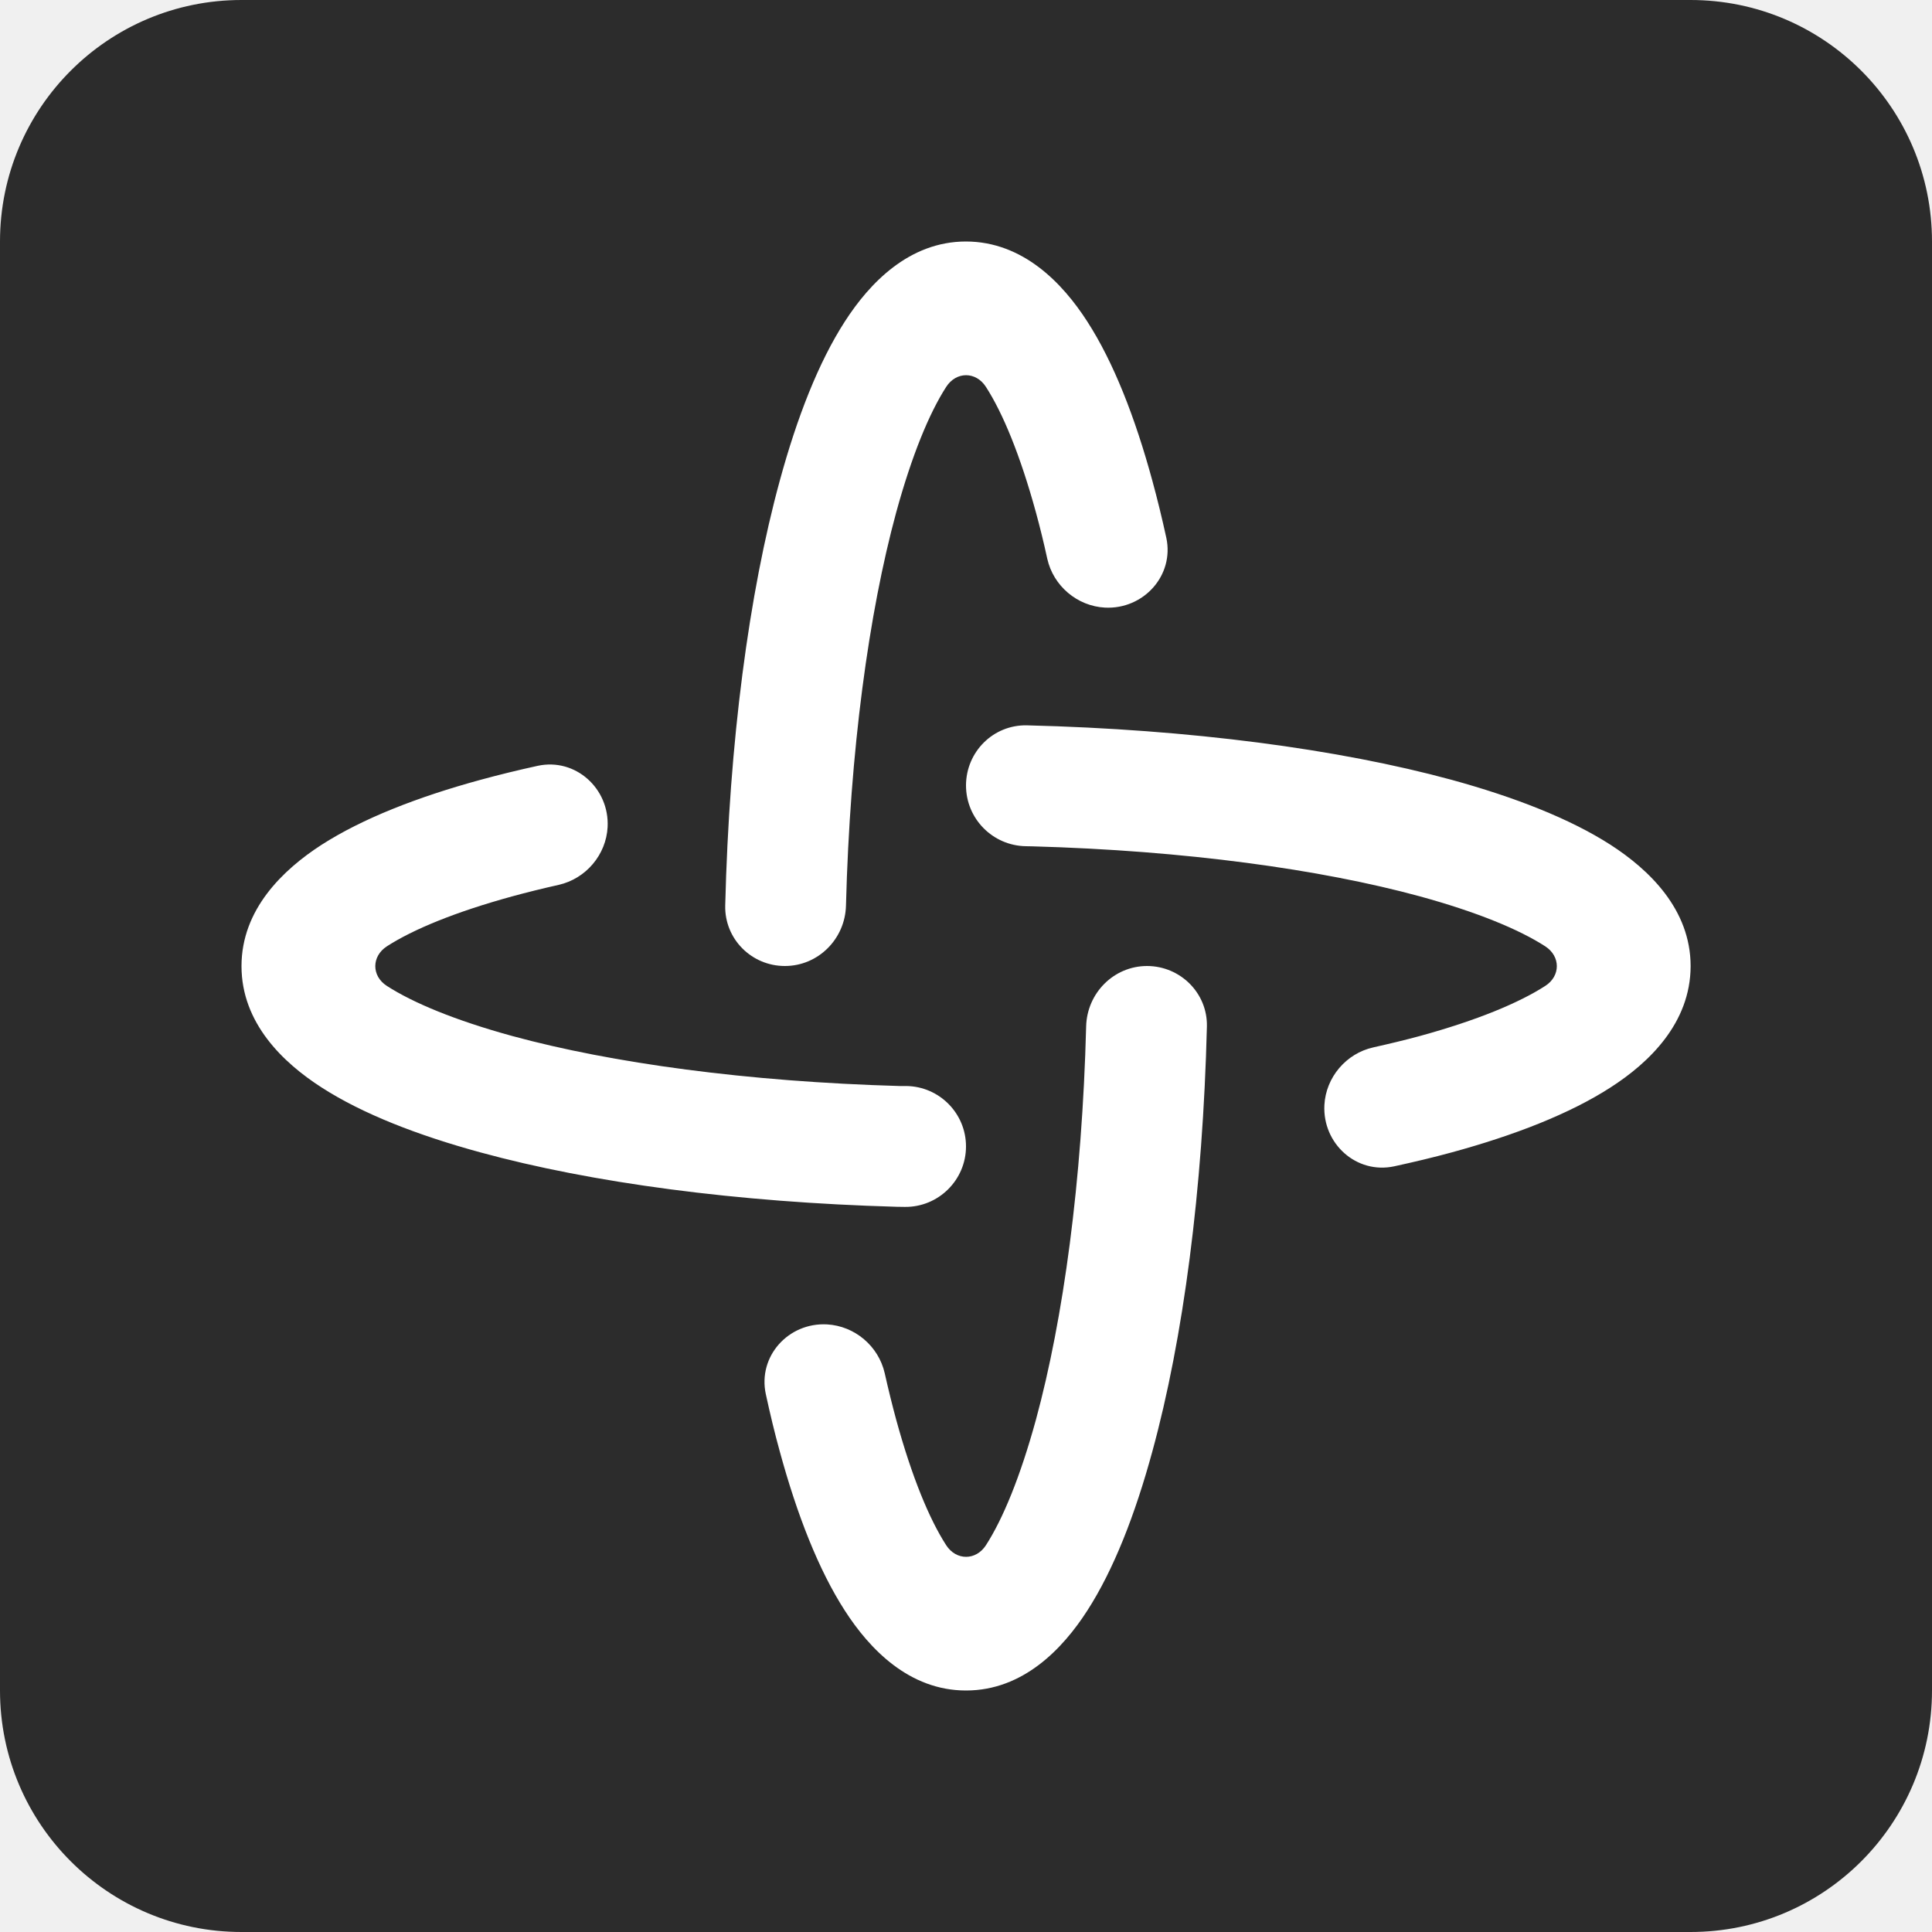
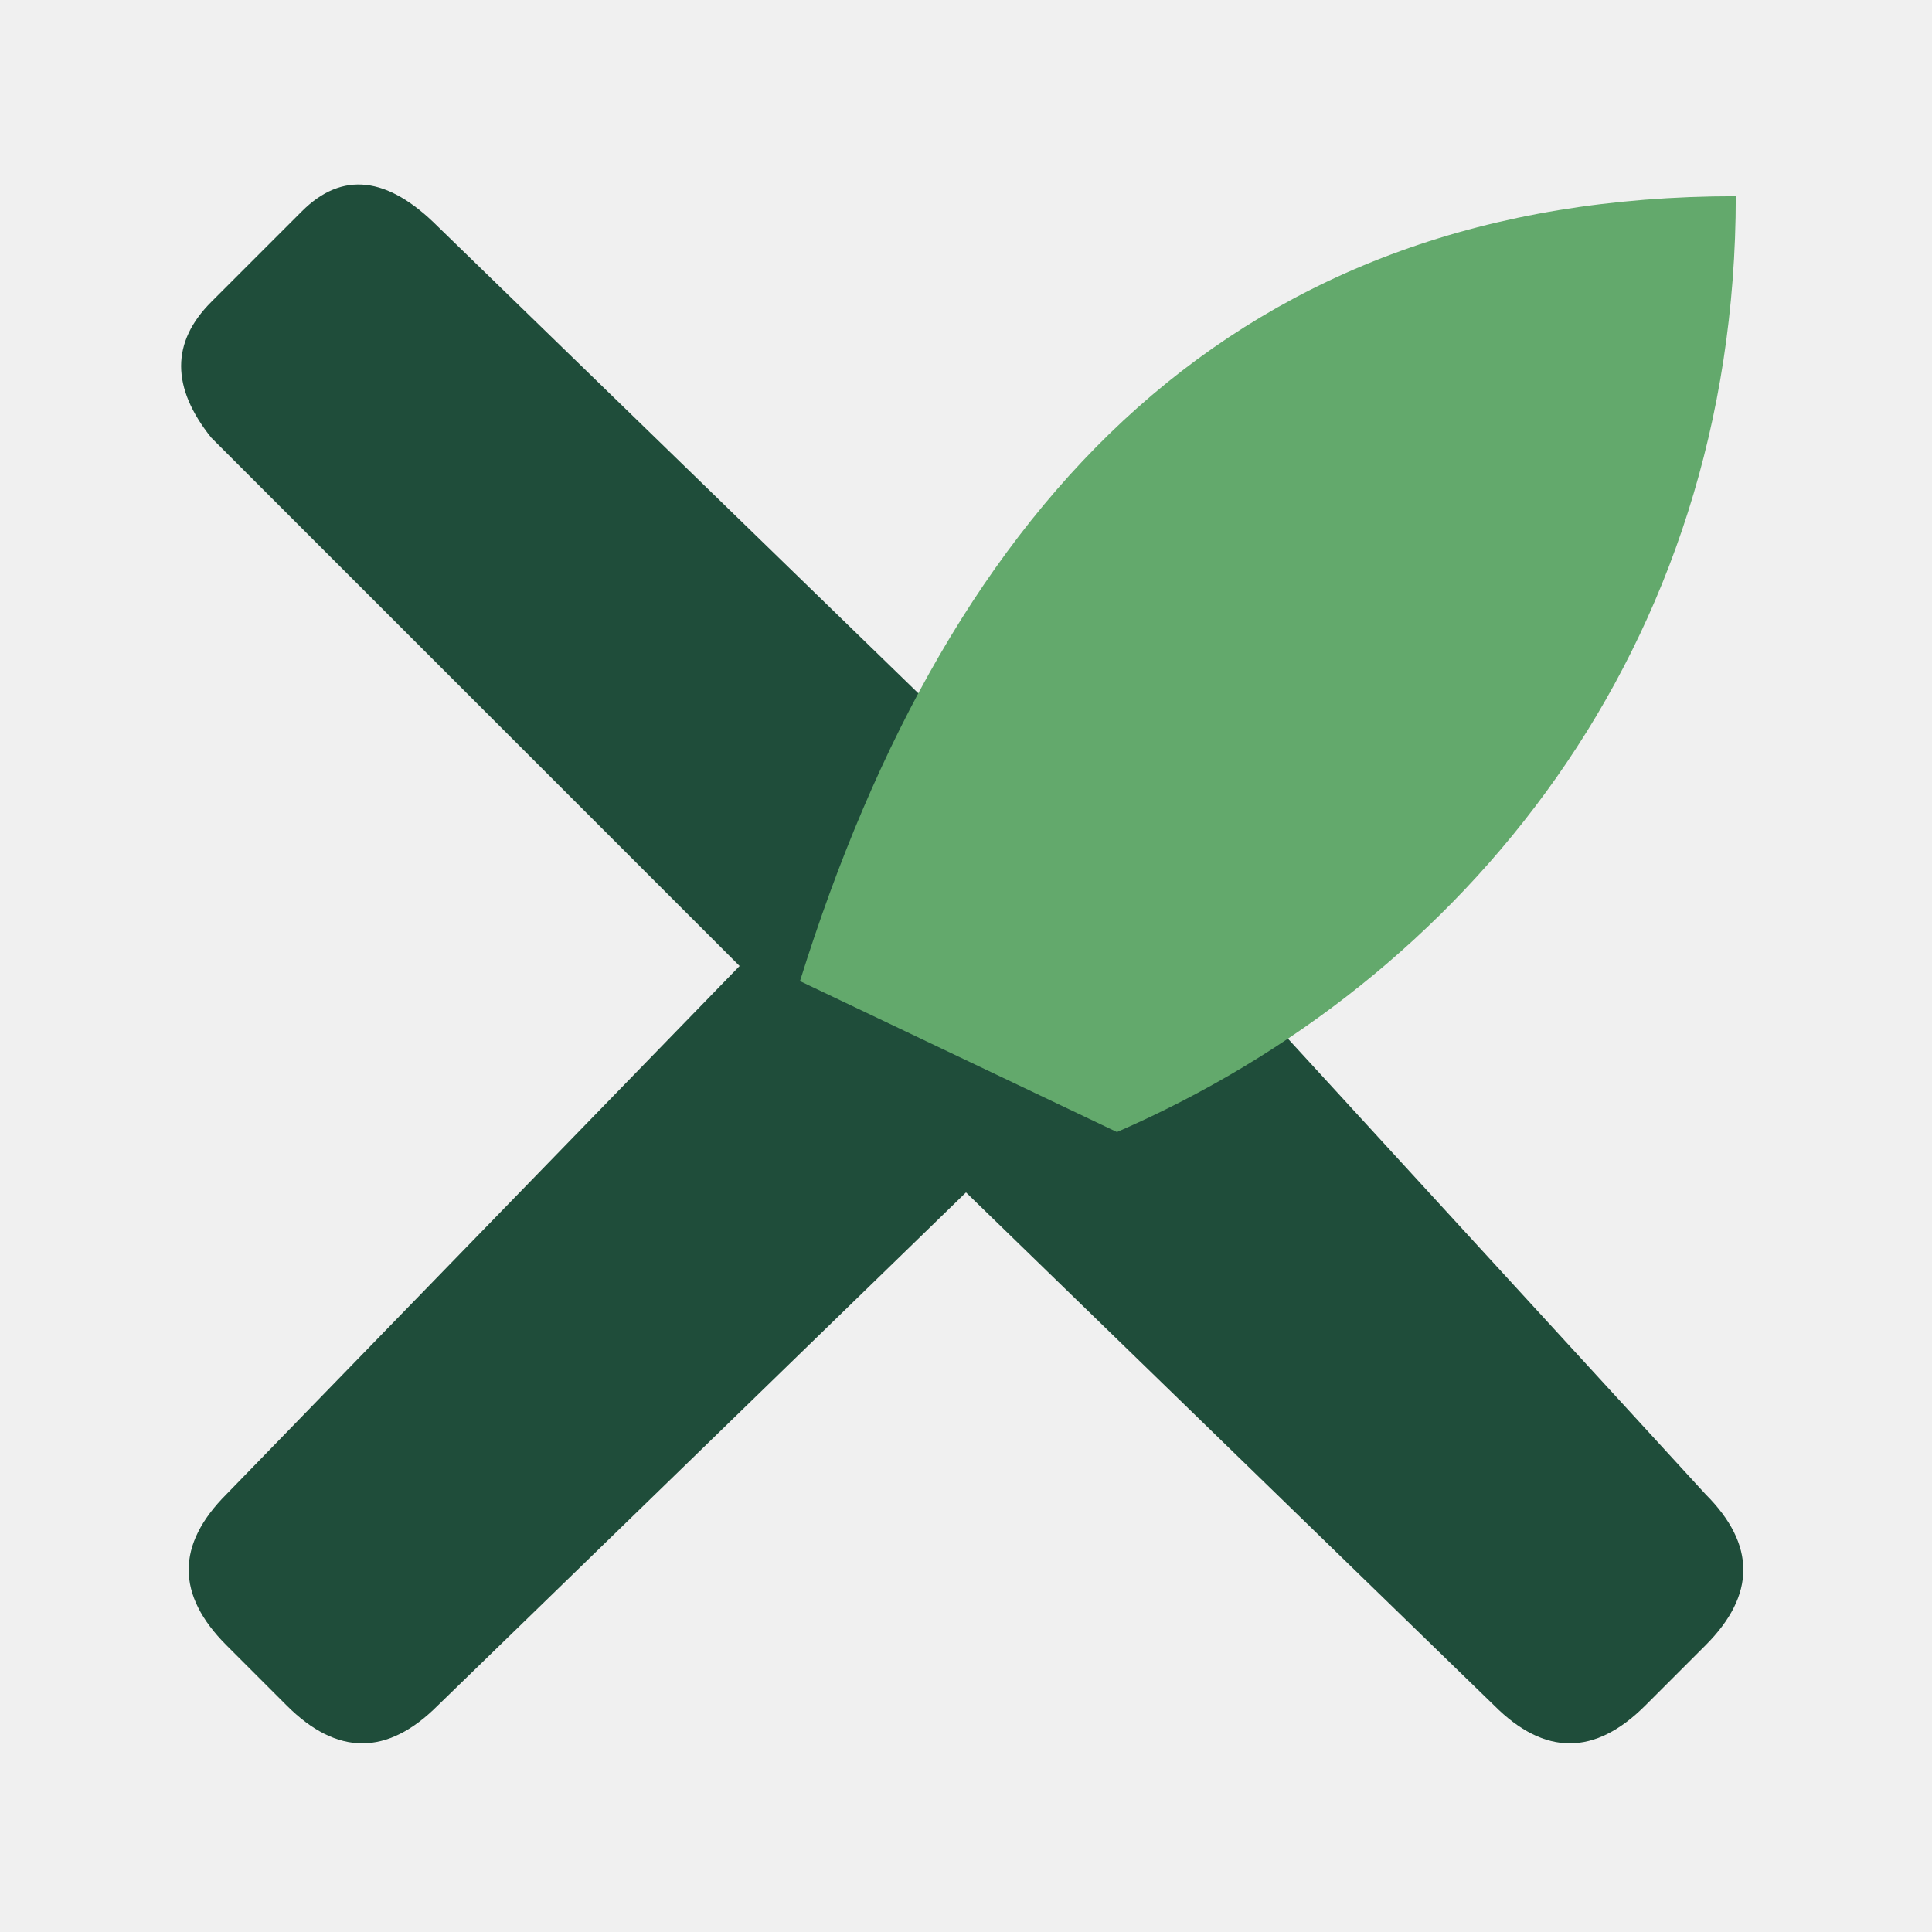
- <svg xmlns="http://www.w3.org/2000/svg" width="16" height="16" viewBox="0 0 16 16" fill="none">
-   <path d="M0 2C0 0.895 0.895 0 2 0H14C15.105 0 16 0.895 16 2V14C16 15.105 15.105 16 14 16H2C0.895 16 0 15.105 0 14V2Z" fill="#2C2C2C" />
-   <path d="M9.5 8C9.776 8.001 10.001 8.225 9.995 8.5C9.962 9.855 9.799 11.086 9.543 12.021C9.401 12.542 9.223 13 9.004 13.339C8.8 13.656 8.472 14 8 14C7.529 14 7.201 13.656 6.997 13.339C6.778 13 6.6 12.542 6.458 12.021C6.416 11.87 6.378 11.711 6.342 11.545C6.275 11.232 6.529 10.951 6.849 10.968C7.079 10.981 7.276 11.148 7.327 11.373C7.357 11.507 7.389 11.636 7.422 11.758C7.552 12.232 7.696 12.58 7.836 12.797C7.919 12.925 8.082 12.925 8.165 12.797C8.305 12.58 8.449 12.232 8.579 11.758C8.806 10.924 8.962 9.784 8.995 8.5C9.002 8.224 9.224 8 9.5 8ZM4.454 6.342C4.766 6.275 5.048 6.53 5.032 6.849C5.02 7.079 4.852 7.277 4.627 7.328C4.493 7.358 4.364 7.39 4.243 7.423C3.769 7.553 3.421 7.697 3.204 7.837C3.076 7.92 3.076 8.083 3.204 8.165C3.421 8.305 3.769 8.45 4.243 8.58C5.066 8.804 6.187 8.958 7.451 8.994H7.507C7.78 8.998 8 9.221 8 9.494C8 9.772 7.772 9.998 7.494 9.995L7.425 9.994C6.101 9.957 4.898 9.795 3.98 9.544C3.459 9.402 3.001 9.224 2.662 9.005C2.345 8.801 2 8.473 2 8.001C2 7.53 2.345 7.202 2.662 6.997C3.001 6.779 3.459 6.6 3.98 6.458C4.13 6.417 4.289 6.378 4.454 6.342ZM8.504 6.007C9.857 6.04 11.087 6.204 12.021 6.458C12.542 6.601 13 6.779 13.339 6.997C13.656 7.202 14.001 7.53 14.001 8.001C14 8.473 13.656 8.801 13.339 9.005C13 9.224 12.542 9.402 12.021 9.544C11.871 9.585 11.711 9.623 11.546 9.659C11.233 9.726 10.952 9.471 10.968 9.152C10.98 8.922 11.148 8.724 11.373 8.674C11.507 8.644 11.636 8.613 11.758 8.58C12.232 8.45 12.58 8.305 12.797 8.165C12.925 8.083 12.925 7.92 12.797 7.837C12.58 7.697 12.232 7.553 11.758 7.423C10.935 7.199 9.814 7.044 8.55 7.009L8.497 7.008C8.221 7.004 8 6.78 8 6.504C8.001 6.226 8.226 6.001 8.504 6.007ZM8 2C8.472 2.001 8.8 2.345 9.004 2.662C9.223 3.001 9.401 3.459 9.543 3.98C9.584 4.13 9.623 4.289 9.659 4.454C9.726 4.766 9.47 5.048 9.151 5.032C8.921 5.02 8.723 4.852 8.673 4.627C8.644 4.493 8.612 4.364 8.579 4.243C8.449 3.769 8.305 3.421 8.165 3.204C8.082 3.075 7.919 3.075 7.836 3.204C7.696 3.421 7.552 3.769 7.422 4.243C7.195 5.077 7.039 6.216 7.006 7.5C6.999 7.776 6.776 8 6.5 8C6.224 8 6 7.776 6.006 7.5C6.039 6.146 6.202 4.915 6.458 3.98C6.6 3.459 6.778 3.001 6.997 2.662C7.201 2.345 7.529 2 8 2Z" fill="white" />
+ <svg xmlns="http://www.w3.org/2000/svg" width="128" height="128" viewBox="0 0 128 128" fill="none">
+   <path d="M14 20L20 14C22.667 11.334 25.667 11.667 29 15L64 49L80 63L113 99C116.333 102.334 116.333 105.667 113 109L109 113C105.667 116.334 102.333 116.334 99 113L64 79L29 113C25.667 116.334 22.333 116.334 19 113L15 109C11.667 105.667 11.667 102.334 15 99L49 64L14 29C11.333 25.667 11.333 22.667 14 20Z" fill="#1F4D3A" />
+   <path d="M53 65C63 33 82 13 115 13C115 43 97 65 74 75L53 65Z" fill="#63A96C" />
</svg>
